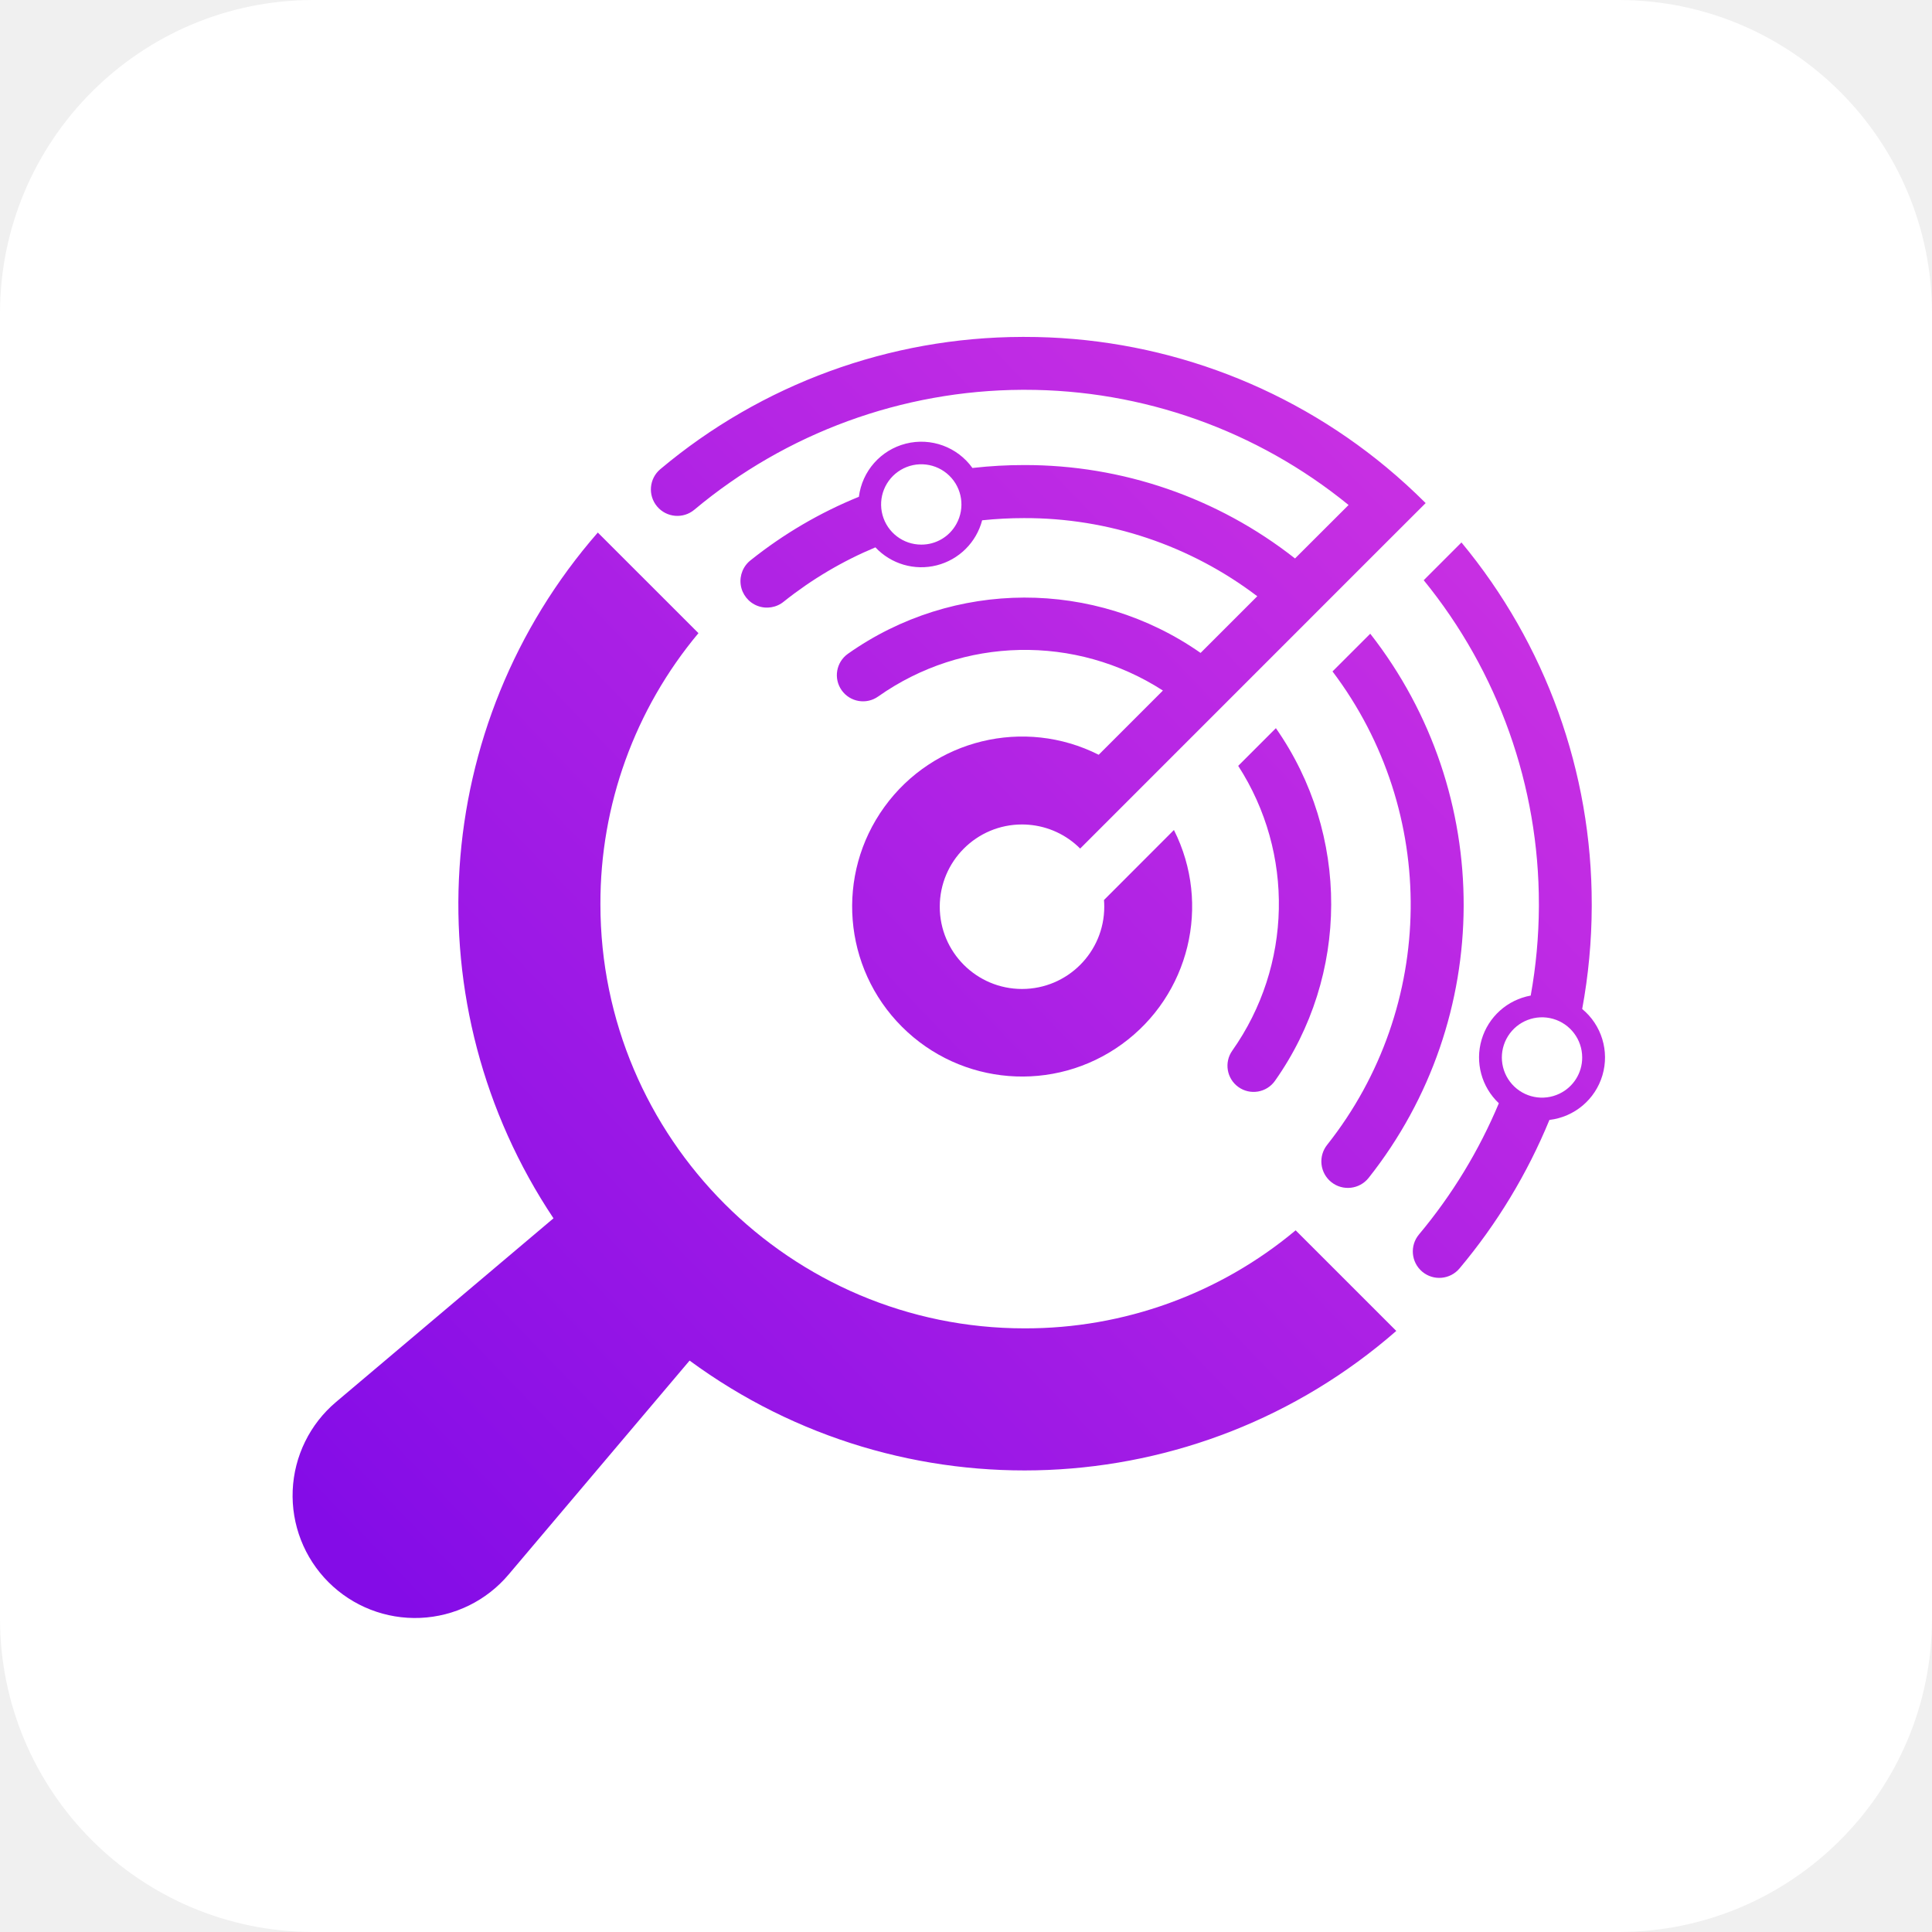
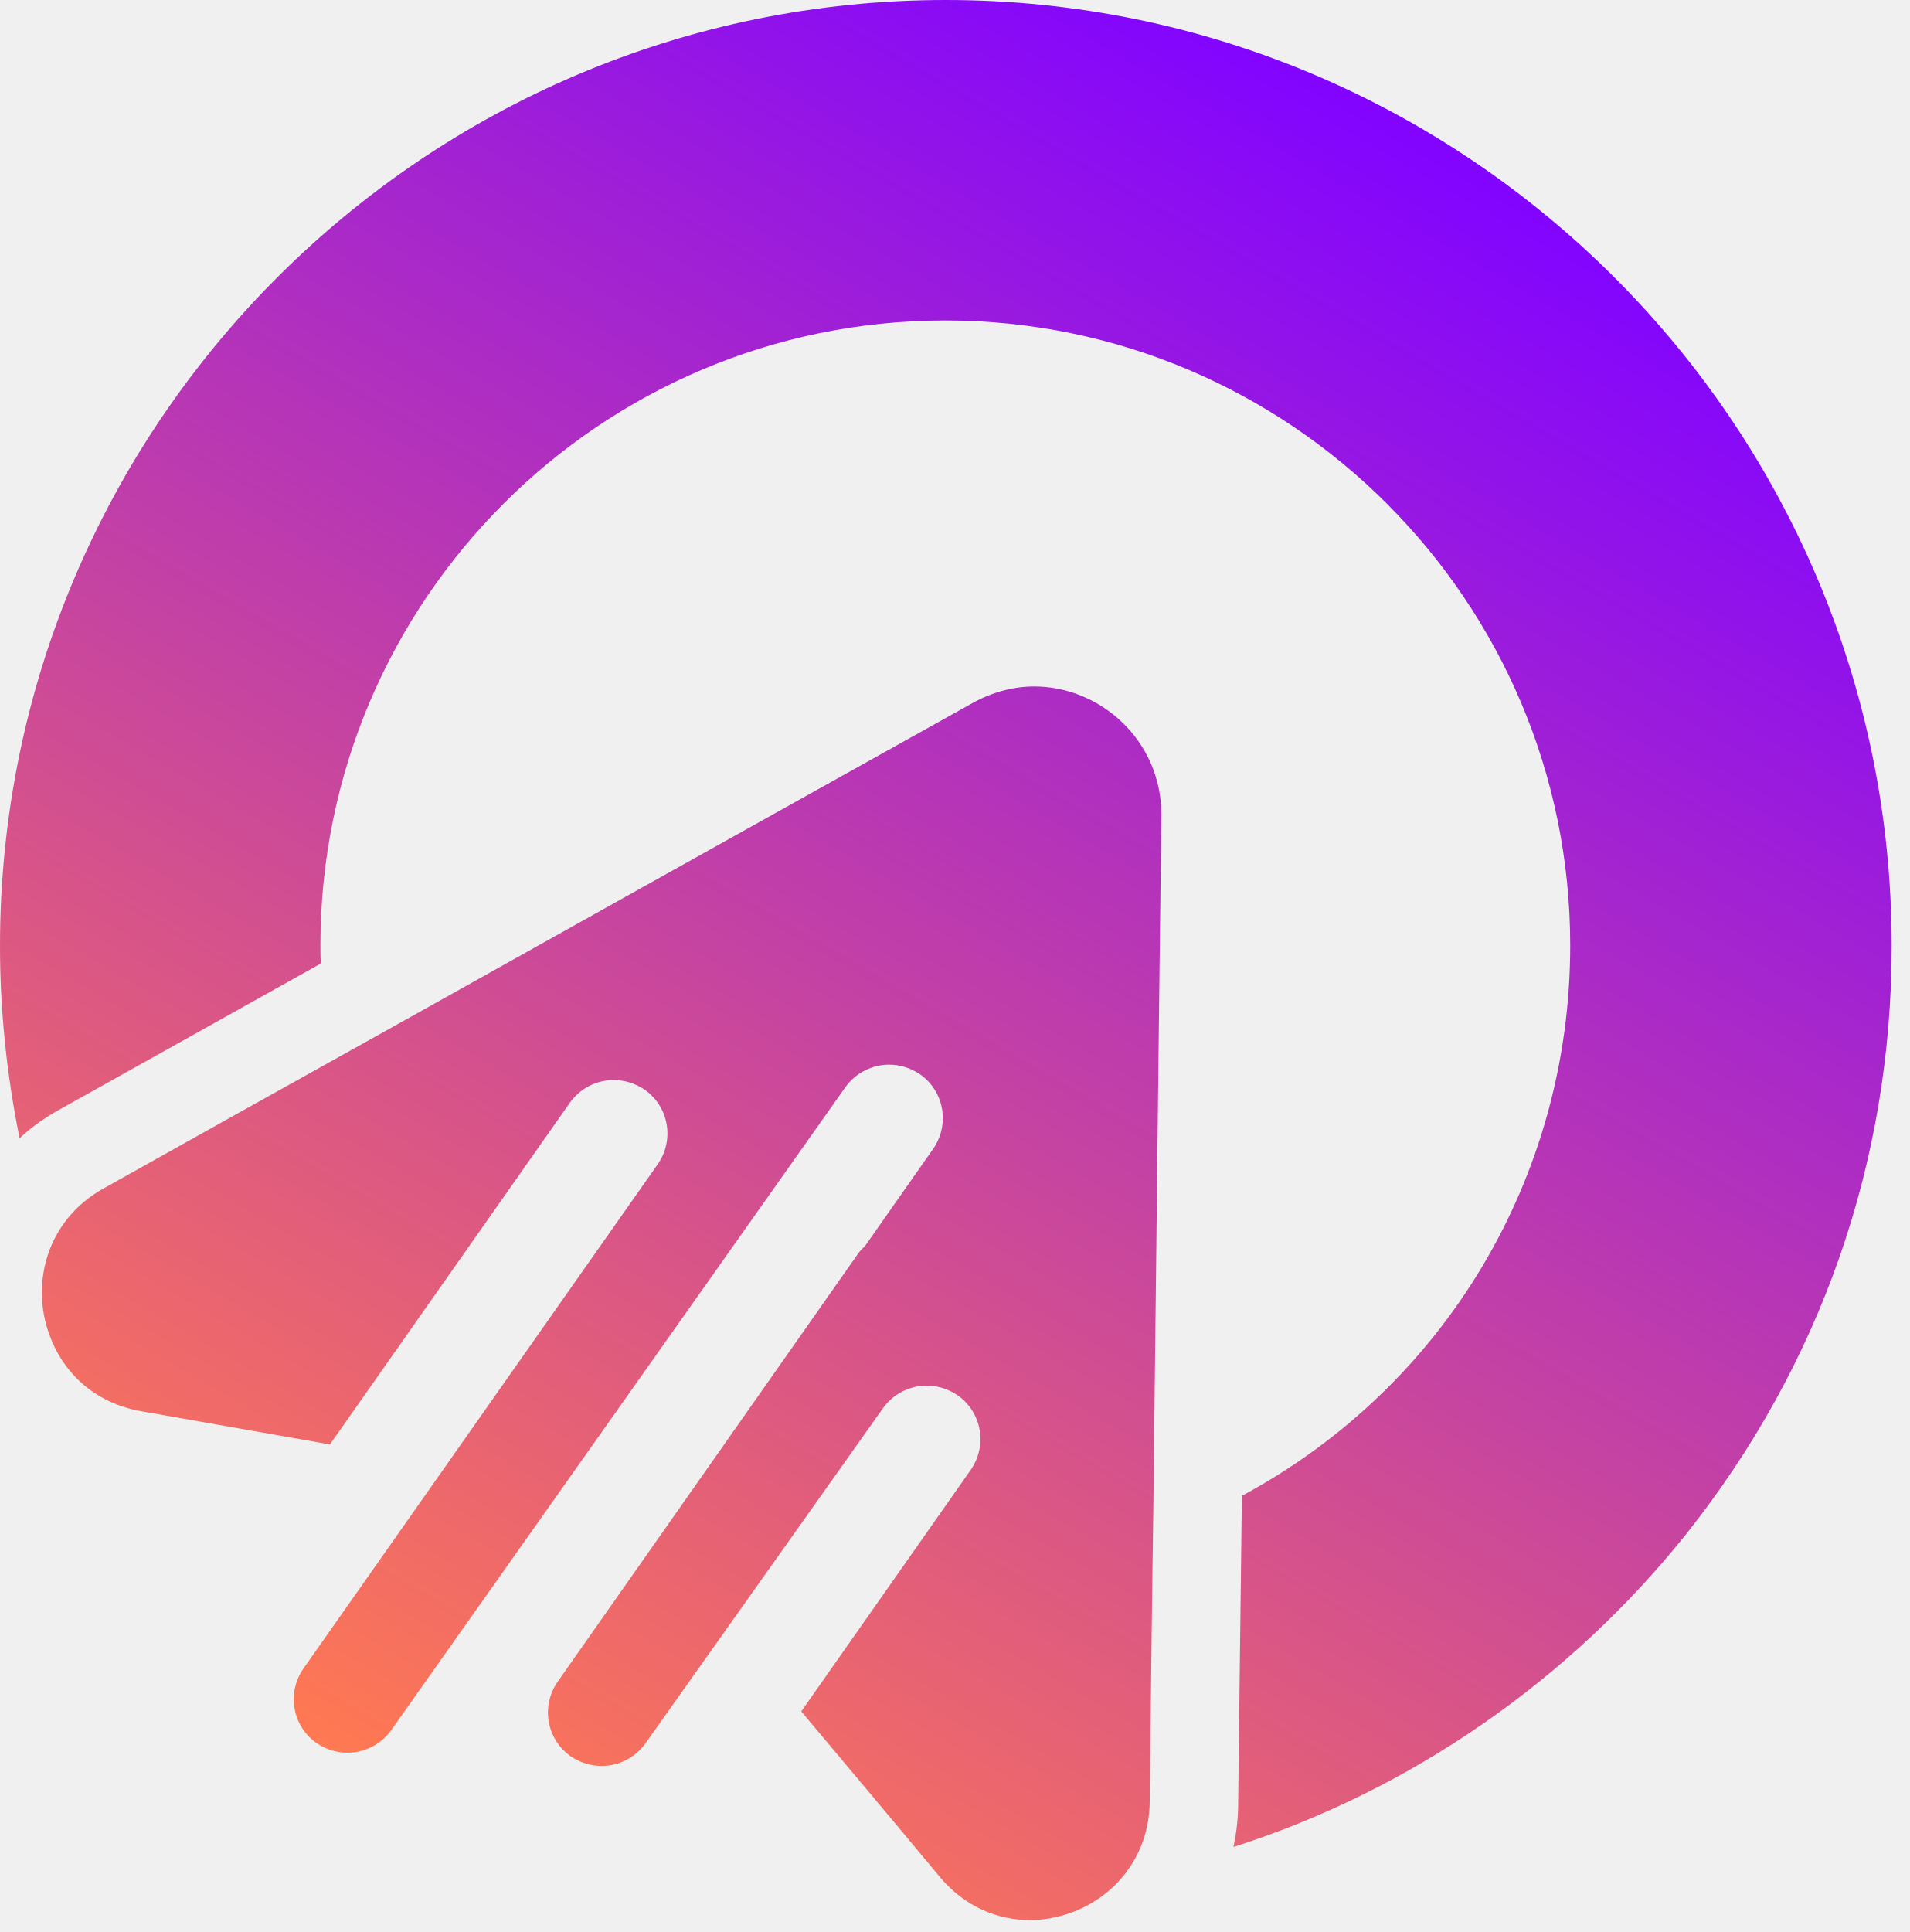
- <svg xmlns="http://www.w3.org/2000/svg" xmlns:xlink="http://www.w3.org/1999/xlink" id="Layer_1" data-name="Layer 1" viewBox="0 0 1010 1010">
+ <svg xmlns="http://www.w3.org/2000/svg" width="86" height="87" viewBox="0 0 86 87" fill="none">
+   <path d="M55.552 83.173C55.695 82.529 55.766 81.861 55.766 81.193L55.933 67.359C65.069 62.445 70.722 53.023 70.722 42.576C70.722 27.072 58.104 14.431 42.576 14.431C27.048 14.431 14.431 27.048 14.431 42.576C14.431 42.839 14.431 43.125 14.454 43.387L2.671 49.97C2.027 50.328 1.407 50.758 0.883 51.258C0.31 48.444 0 45.534 0 42.6C0 19.106 19.106 0 42.6 0C66.094 0 85.2 19.106 85.2 42.6C85.2 52.308 82.004 61.443 75.969 69.052C70.698 75.659 63.542 80.62 55.552 83.173ZM46.583 30.912C45.677 30.912 44.723 31.151 43.816 31.652C43.816 31.652 31.58 38.474 18.915 45.558C18.032 46.059 17.15 46.536 16.267 47.036C12.236 49.279 8.229 51.521 4.651 53.524C2.099 54.955 1.383 57.794 2.218 60.084C2.815 61.777 4.222 63.161 6.321 63.542L14.86 65.045L25.665 49.66C26.142 48.992 26.881 48.635 27.645 48.635C28.122 48.635 28.599 48.778 29.028 49.064C30.125 49.827 30.388 51.33 29.624 52.427L13.667 75.134C12.904 76.232 13.166 77.734 14.264 78.498C14.693 78.784 15.17 78.927 15.647 78.927C16.41 78.927 17.15 78.569 17.627 77.901L38.068 48.968C38.545 48.301 39.285 47.943 40.048 47.943C40.525 47.943 41.002 48.086 41.431 48.372C42.528 49.136 42.791 50.638 42.028 51.735L38.951 56.124C38.807 56.243 38.688 56.387 38.593 56.53L25.116 75.731C24.353 76.828 24.616 78.331 25.713 79.094C26.142 79.38 26.619 79.523 27.096 79.523C27.859 79.523 28.599 79.165 29.076 78.498L39.762 63.423C40.239 62.755 40.978 62.397 41.741 62.397C42.218 62.397 42.695 62.54 43.125 62.827C44.222 63.59 44.484 65.093 43.721 66.19L36.088 77.066C38.068 79.428 40.239 82.004 42.338 84.532C43.459 85.868 44.938 86.464 46.392 86.464C46.798 86.464 47.203 86.416 47.585 86.321C49.827 85.82 51.759 83.888 51.783 81.121C51.831 76.971 51.879 72.32 51.95 67.597C52.117 52.379 52.308 36.685 52.308 36.685C52.308 33.345 49.565 30.912 46.583 30.912Z" fill="url(#paint0_linear_14_121)" />
  <defs>
-     <style>.cls-1{fill:#fff;}.cls-2{fill:url(#linear-gradient);}.cls-3{fill:url(#linear-gradient-2);}.cls-4{fill:url(#linear-gradient-3);}.cls-5{fill:url(#linear-gradient-4);}.cls-6{fill:url(#linear-gradient-5);}</style>
-     <linearGradient id="linear-gradient" x1="760.23" y1="256.59" x2="184.07" y2="812.22" gradientUnits="userSpaceOnUse">
-       <stop offset="0" stop-color="#c930e3" />
-       <stop offset="1" stop-color="#840ce7" />
+     <linearGradient id="paint0_linear_14_121" x1="19.869" y1="81.763" x2="63.645" y2="6.334" gradientUnits="userSpaceOnUse">
+       <stop stop-color="#FF7952" />
+       <stop offset="1" stop-color="#8204FF" />
    </linearGradient>
-     <linearGradient id="linear-gradient-2" x1="688.15" y1="181.84" x2="111.99" y2="737.48" xlink:href="#linear-gradient" />
-     <linearGradient id="linear-gradient-3" x1="847.32" y1="346.89" x2="271.17" y2="902.53" xlink:href="#linear-gradient" />
-     <linearGradient id="linear-gradient-4" x1="823.33" y1="322.01" x2="247.17" y2="877.65" xlink:href="#linear-gradient" />
-     <linearGradient id="linear-gradient-5" x1="870.16" y1="370.57" x2="294" y2="926.21" xlink:href="#linear-gradient" />
  </defs>
-   <rect class="cls-1" width="1010" height="1010" rx="163.91" />
-   <path class="cls-2" d="M535.56,694.43c-122.24,0-221.68-99.45-221.68-221.68A219.94,219.94,0,0,1,365.13,331l-52.61-52.6a295.63,295.63,0,0,0-23.17,358.5l-113.64,96a64,64,0,0,0-4,94.2h0a64,64,0,0,0,94.2-4L360.5,711.28a295.53,295.53,0,0,0,369.44-15.5l-52.61-52.6A220,220,0,0,1,535.56,694.43Z" />
-   <path class="cls-3" d="M363,266.46a269.07,269.07,0,0,1,171.33-62.68h1.27A267.68,267.68,0,0,1,705,264l-28,27.95a228.19,228.19,0,0,0-141.71-48.83,235.49,235.49,0,0,0-26.39,1.47l-.53.07A32.88,32.88,0,0,0,449,259.75l-.1,0a228.36,228.36,0,0,0-56.33,33,13.86,13.86,0,1,0,17.25,21.69,200.82,200.82,0,0,1,47.82-28.3A32.88,32.88,0,0,0,513.44,272a209,209,0,0,1,21.89-1.15A200.65,200.65,0,0,1,657.27,311.7l-29.63,29.63a160.31,160.31,0,0,0-184.39.47,13.68,13.68,0,0,0,15.84,22.31A133,133,0,0,1,607.94,361l-33.57,33.57a88.87,88.87,0,1,0,39.33,39.33L577.14,470.5c.09,1.16.14,2.33.14,3.51a43,43,0,1,1-43-43c1.18,0,2.36.05,3.51.15a42.77,42.77,0,0,1,26.89,12.45l32.48-32.49,32.48-32.48L678.28,330l19.59-19.6,27.79-27.79L745.3,263q-9.9-9.88-20.58-18.76a295.76,295.76,0,0,0-189.16-68.11h-1.27a295.21,295.21,0,0,0-189.08,69.13A13.82,13.82,0,0,0,363,266.46Zm118.65,18.25A21,21,0,1,1,500,273.86,20.83,20.83,0,0,1,481.61,284.71Z" />
-   <path class="cls-4" d="M696,618a13.87,13.87,0,0,0,19.48-2.22,230,230,0,0,0,.85-284.49L696.6,351a202.3,202.3,0,0,1-2.78,247.47A13.87,13.87,0,0,0,696,618Z" />
-   <path class="cls-5" d="M647.43,568.29a13.67,13.67,0,0,0,19.07-3.23A160.31,160.31,0,0,0,667,380.67l-19.7,19.7a133,133,0,0,1-3.07,148.84A13.68,13.68,0,0,0,647.43,568.29Z" />
-   <path class="cls-6" d="M827.12,527.52a299.12,299.12,0,0,0,5-53.51v-1.26a295.67,295.67,0,0,0-68.11-189.17l-19.73,19.74a267.73,267.73,0,0,1,60.21,169.43V474a269.79,269.79,0,0,1-4.27,46.46,32.87,32.87,0,0,0-16.66,56.29,268.43,268.43,0,0,1-41.75,68.59A13.81,13.81,0,1,0,763,663.1a295.48,295.48,0,0,0,47-77.63,32.88,32.88,0,0,0,17.13-58Zm-11.89,44.23a21,21,0,1,1,11.9-18.93A20.89,20.89,0,0,1,815.23,571.75Z" />
</svg>
